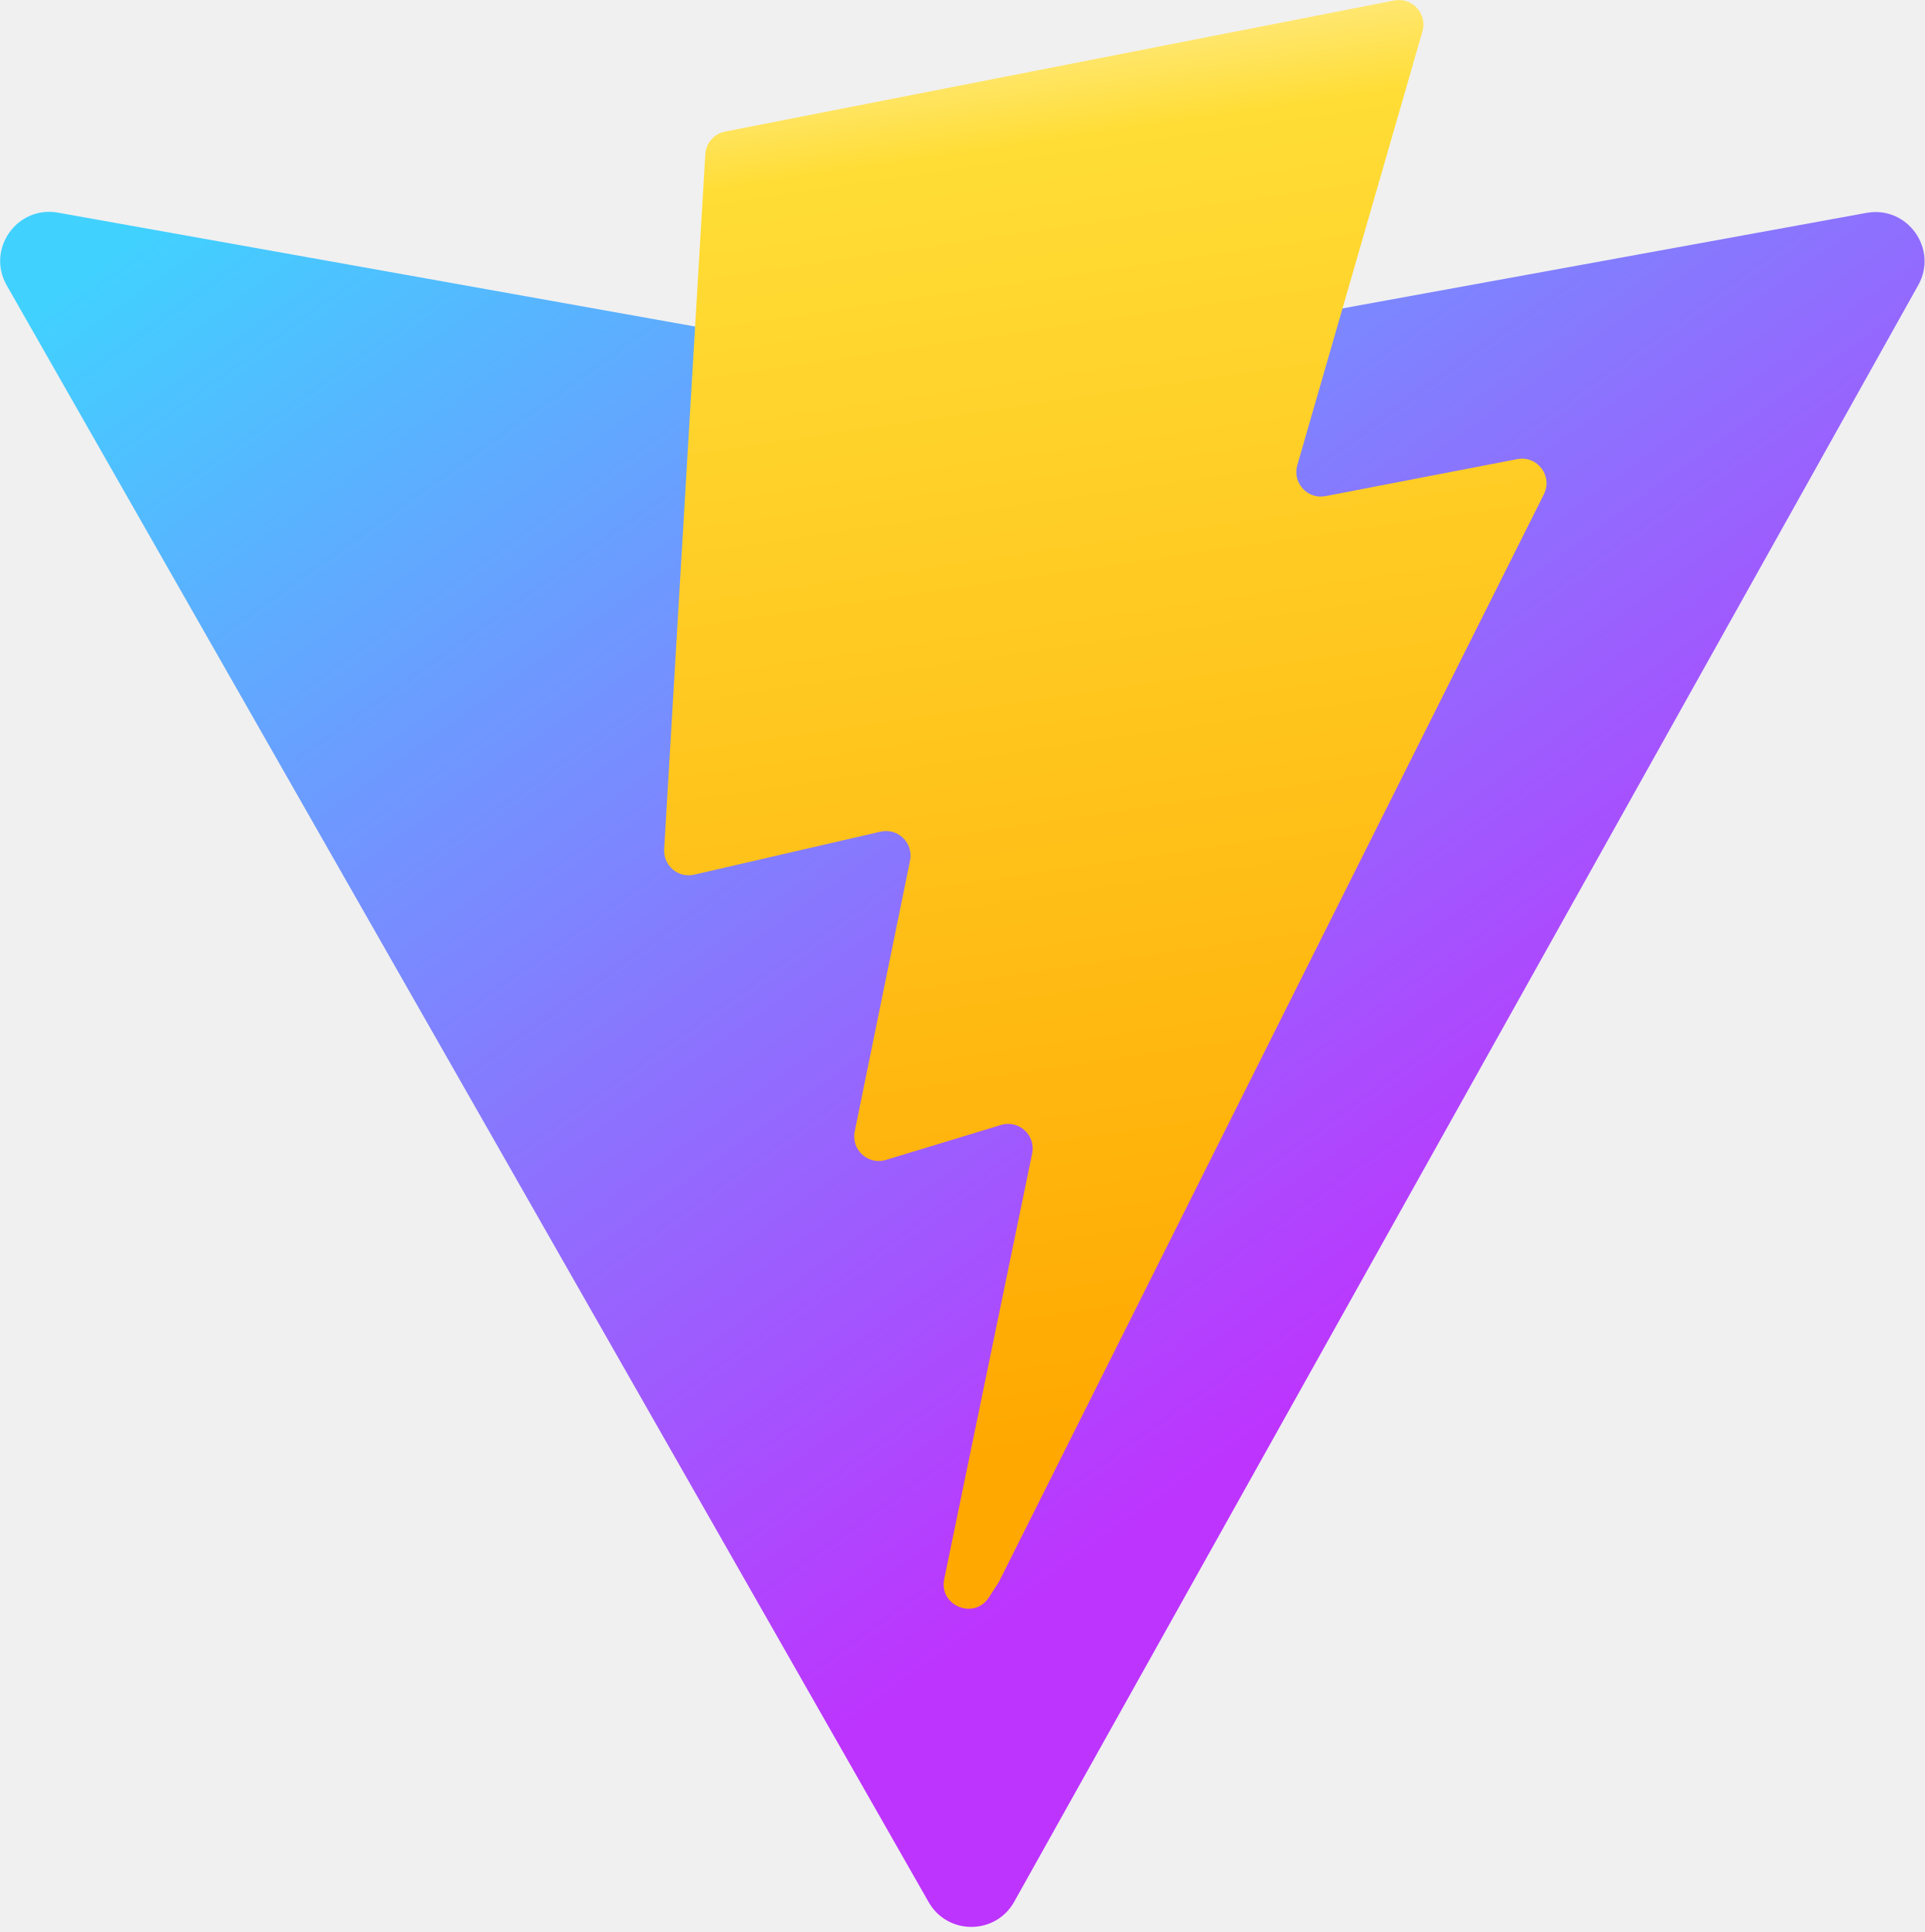
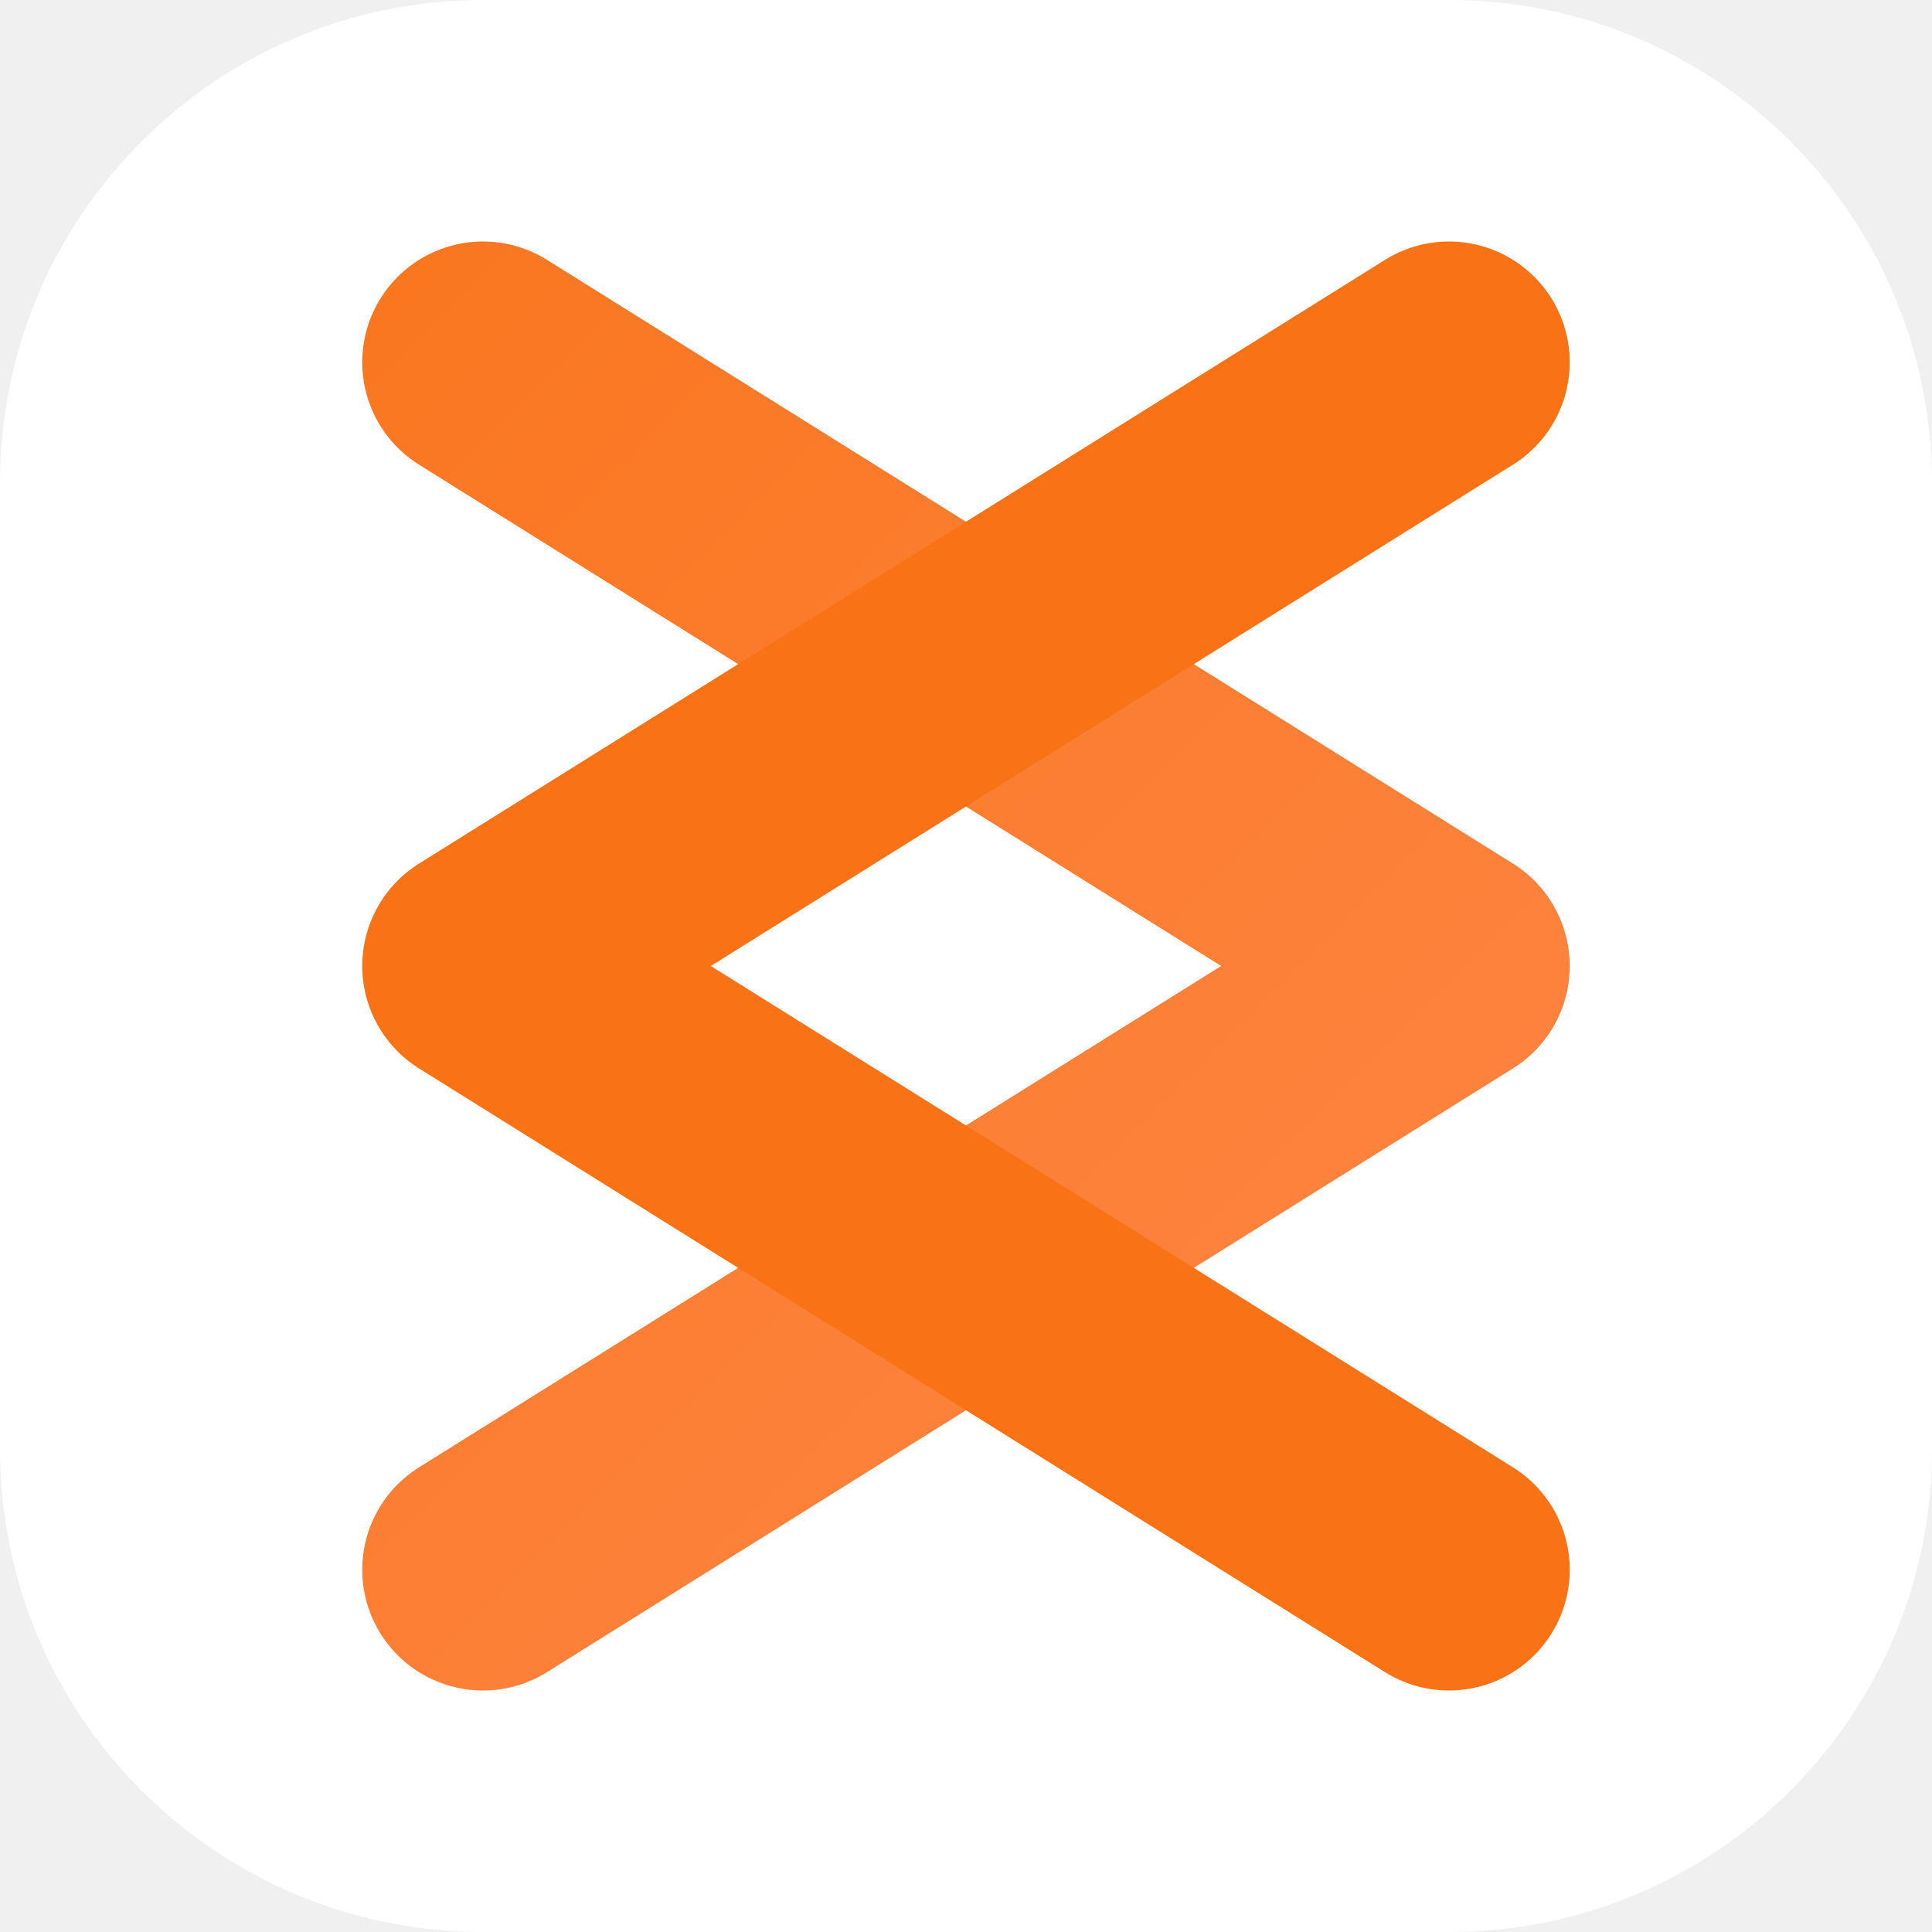
- <svg xmlns="http://www.w3.org/2000/svg" aria-hidden="true" role="img" class="iconify iconify--logos" width="31.88" height="32" preserveAspectRatio="xMidYMid meet" viewBox="0 0 256 257">
+ <svg xmlns="http://www.w3.org/2000/svg" width="32" height="32" viewBox="0 0 32 32" fill="none">
+   <rect width="32" height="32" rx="8" fill="#FFFFFF" />
+   <path d="M8 6L24 16L8 26" stroke="url(#orangeGradient)" stroke-width="4" stroke-linecap="round" stroke-linejoin="round" />
+   <path d="M24 6L8 16L24 26" stroke="#F97316" stroke-width="4" stroke-linecap="round" stroke-linejoin="round" />
  <defs>
-     <linearGradient id="IconifyId1813088fe1fbc01fb466" x1="-.828%" x2="57.636%" y1="7.652%" y2="78.411%">
-       <stop offset="0%" stop-color="#41D1FF" />
-       <stop offset="100%" stop-color="#BD34FE" />
-     </linearGradient>
-     <linearGradient id="IconifyId1813088fe1fbc01fb467" x1="43.376%" x2="50.316%" y1="2.242%" y2="89.03%">
-       <stop offset="0%" stop-color="#FFEA83" />
-       <stop offset="8.333%" stop-color="#FFDD35" />
-       <stop offset="100%" stop-color="#FFA800" />
+     <linearGradient id="orangeGradient" x1="0" y1="0" x2="32" y2="32" gradientUnits="userSpaceOnUse">
+       <stop offset="0%" style="stop-color:#F97316" />
+       <stop offset="100%" style="stop-color:#FF8A50" />
    </linearGradient>
  </defs>
-   <path fill="url(#IconifyId1813088fe1fbc01fb466)" d="M255.153 37.938L134.897 252.976c-2.483 4.44-8.862 4.466-11.382.048L.875 37.958c-2.746-4.814 1.371-10.646 6.827-9.67l120.385 21.517a6.537 6.537 0 0 0 2.322-.004l117.867-21.483c5.438-.991 9.574 4.796 6.877 9.62Z" />
-   <path fill="url(#IconifyId1813088fe1fbc01fb467)" d="M185.432.063L96.44 17.501a3.268 3.268 0 0 0-2.634 3.014l-5.474 92.456a3.268 3.268 0 0 0 3.997 3.378l24.777-5.718c2.318-.535 4.413 1.507 3.936 3.838l-7.361 36.047c-.495 2.426 1.782 4.5 4.151 3.78l15.304-4.649c2.372-.72 4.652 1.36 4.15 3.788l-11.698 56.621c-.732 3.542 3.979 5.473 5.943 2.437l1.313-2.028l72.516-144.72c1.215-2.423-.88-5.186-3.54-4.672l-25.505 4.922c-2.396.462-4.435-1.77-3.759-4.114l16.646-57.705c.677-2.35-1.37-4.583-3.769-4.113Z" />
</svg>
